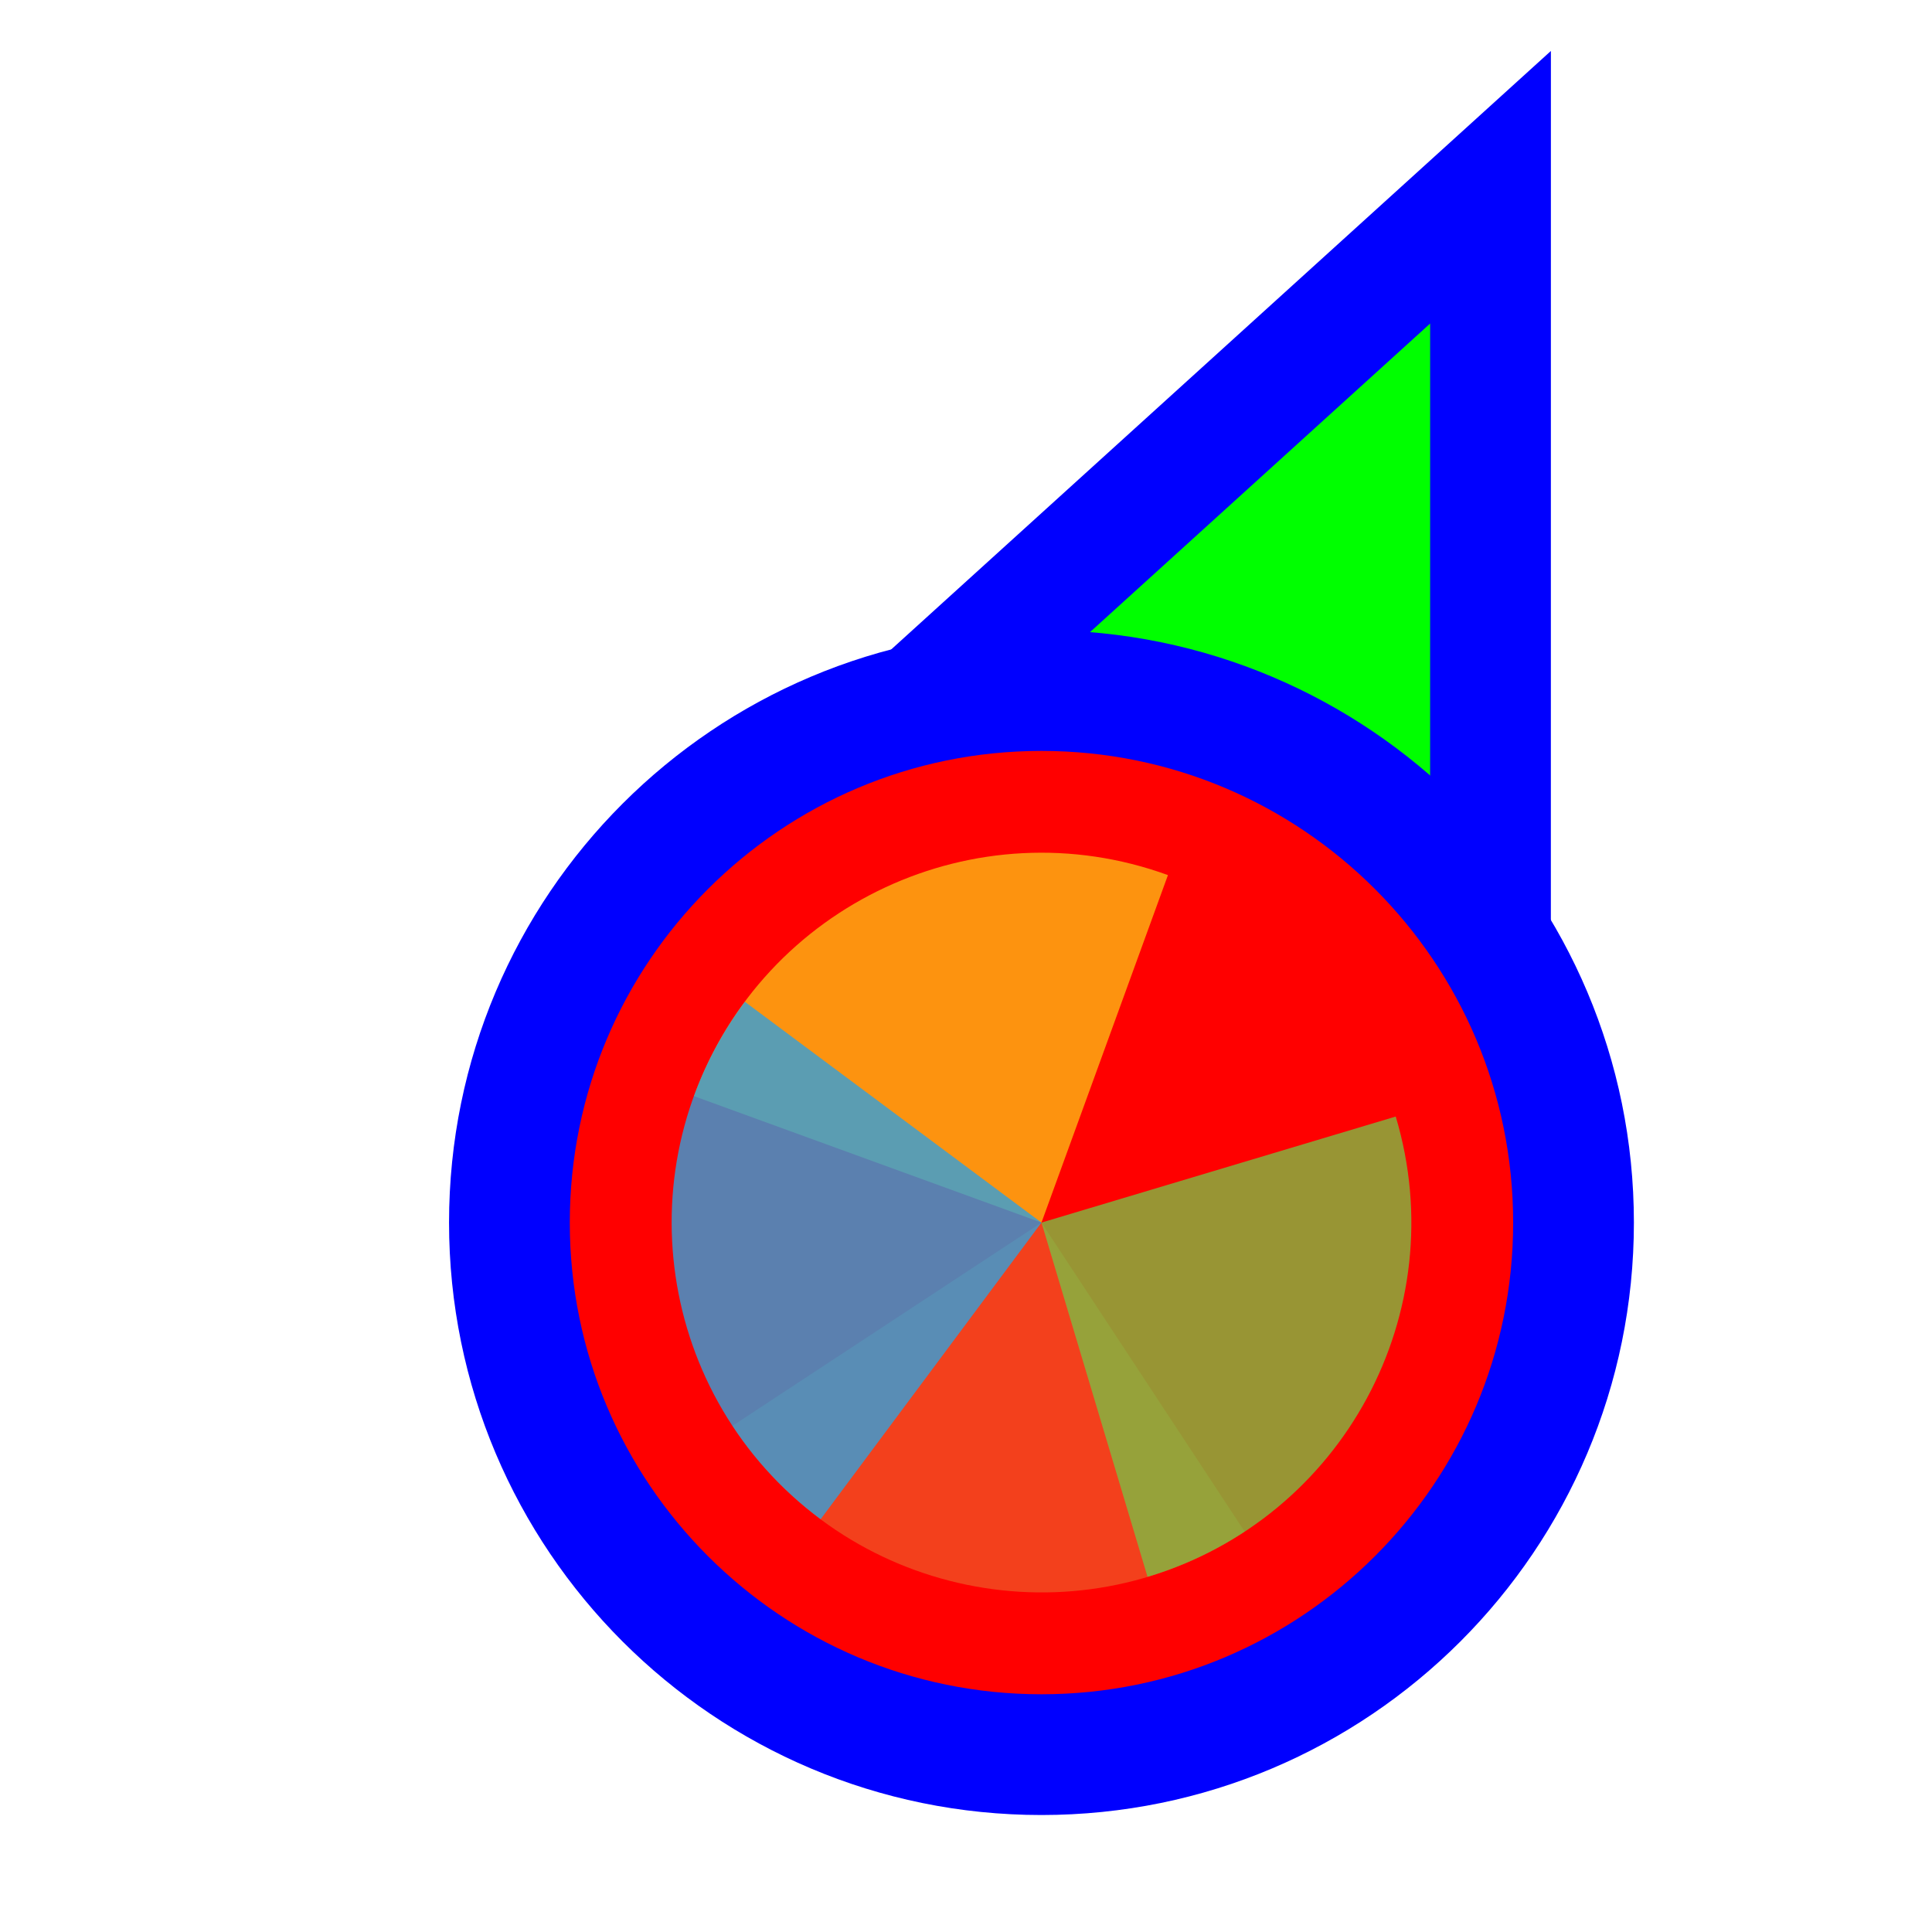
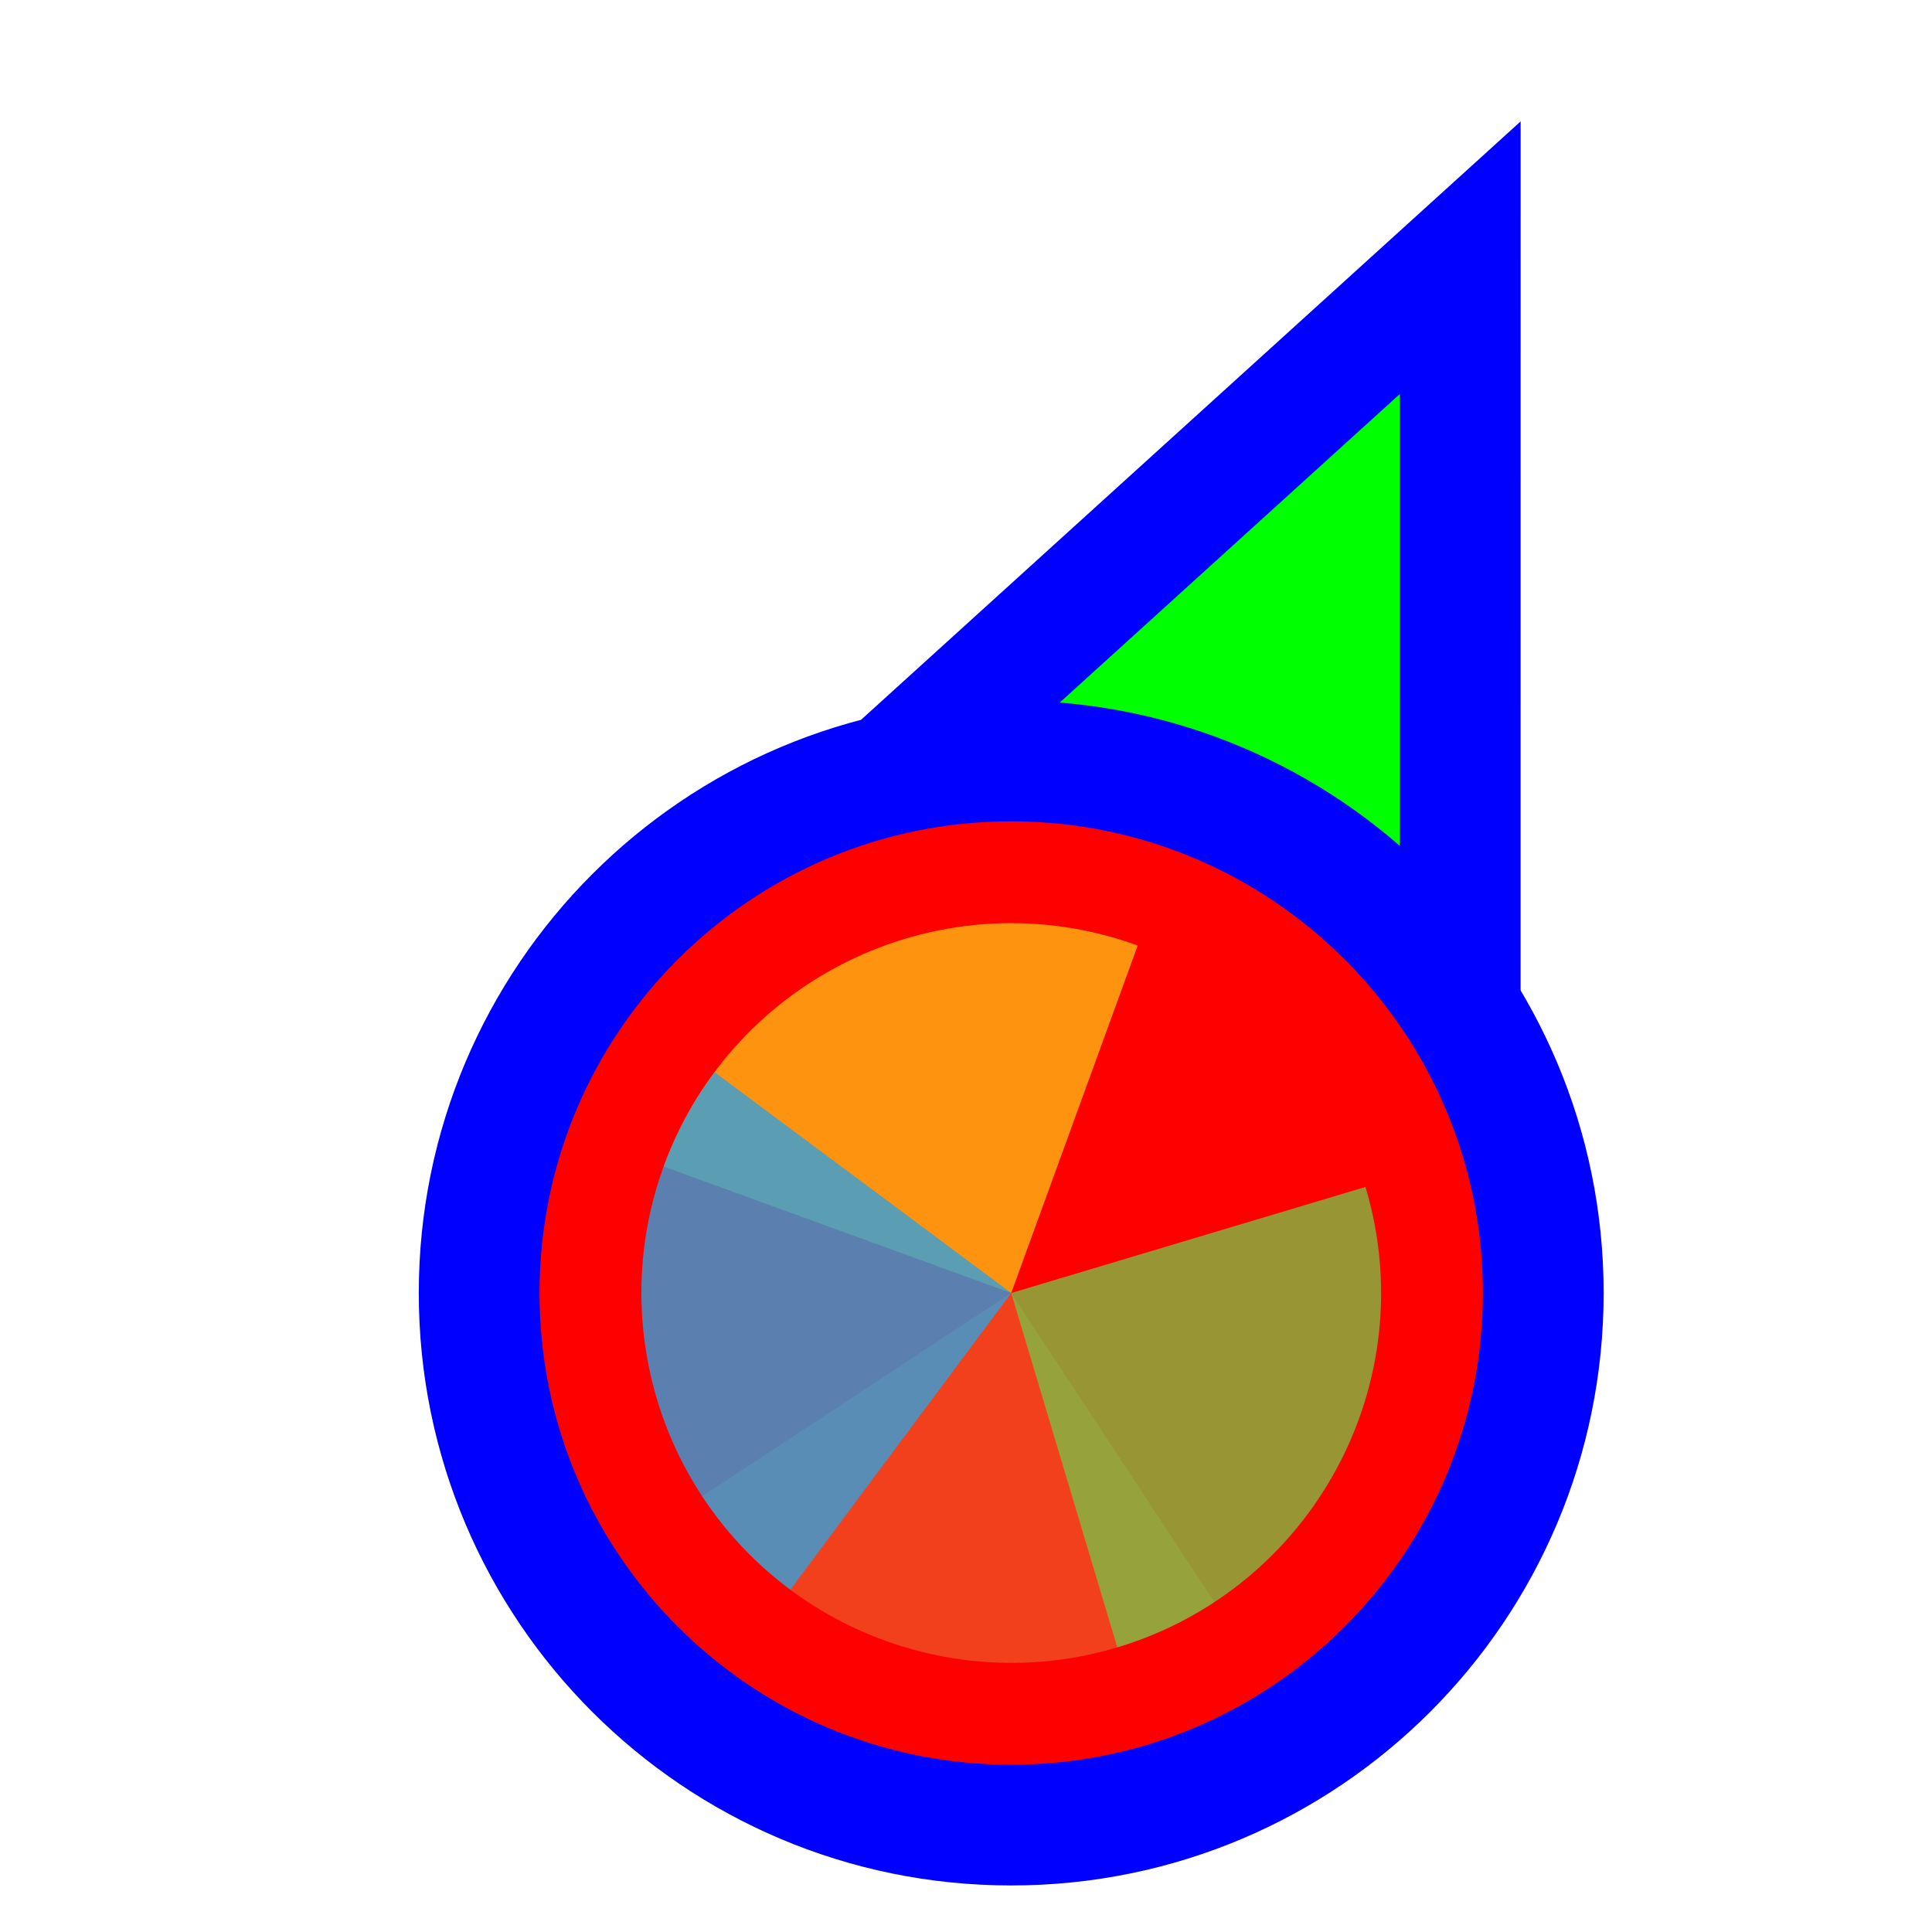
<svg xmlns="http://www.w3.org/2000/svg" width="256" height="256" viewBox="0 0 256 256" fill="none">
  <circle id="cursor-hotspot" cx="197" cy="24" r="3" fill="magenta" opacity=".6" display="none" />
-   <path d="M183.289 37.705L197.501 24.811L197.5 44L197.495 164L197.494 176.678L185.766 171.863L140.92 153.451L140.718 153.368L140.52 153.274L96.371 132.431L84.865 126.999L94.289 118.449L183.289 37.705Z" fill="#00FF00" stroke="#0000FF" stroke-width="16" />
-   <circle cx="138" cy="162" r="70.5" fill="#FF0000" stroke="#0000FF" stroke-width="16" />
-   <g transform="translate(138 162) scale(0.98)">
-     <path d="M0 0L0 -50A50 50 0 0 1 50 0Z" fill="#F05024" fill-opacity="0.8" transform="rotate(1226.667)" />
-     <path d="M0 0L50 0A50 50 0 0 1 0 50Z" fill="#FCB813" fill-opacity="0.8" transform="rotate(920)" />
-     <path d="M0 0L0 50A50 50 0 0 1 -50 0Z" fill="#7EBA41" fill-opacity="0.8" transform="rotate(613.3333)" />
-     <path d="M0 0L-50 0A50 50 0 0 1 0 -50Z" fill="#32A0DA" fill-opacity="0.8" transform="rotate(306.6667)" />
+   <g transform="translate(-4.0091,9.3332)">
+     <path d="M183.289 37.705L197.501 24.811L197.5 44L197.495 164L197.494 176.678L185.766 171.863L140.92 153.451L140.718 153.368L140.52 153.274L96.371 132.431L84.865 126.999L94.289 118.449L183.289 37.705Z" fill="#00FF00" stroke="#0000FF" stroke-width="16" />
+     <circle cx="138" cy="162" r="70.5" fill="#FF0000" stroke="#0000FF" stroke-width="16" />
+     <g transform="translate(138 162) scale(0.98)">
+       <path d="M0 0L0 -50A50 50 0 0 1 50 0Z" fill="#F05024" fill-opacity="0.8" transform="rotate(1226.667)" />
+       <path d="M0 0L50 0A50 50 0 0 1 0 50Z" fill="#FCB813" fill-opacity="0.8" transform="rotate(920)" />
+       <path d="M0 0L0 50A50 50 0 0 1 -50 0Z" fill="#7EBA41" fill-opacity="0.8" transform="rotate(613.3333)" />
+       <path d="M0 0L-50 0A50 50 0 0 1 0 -50Z" fill="#32A0DA" fill-opacity="0.8" transform="rotate(306.6667)" />
+     </g>
  </g>
</svg>
